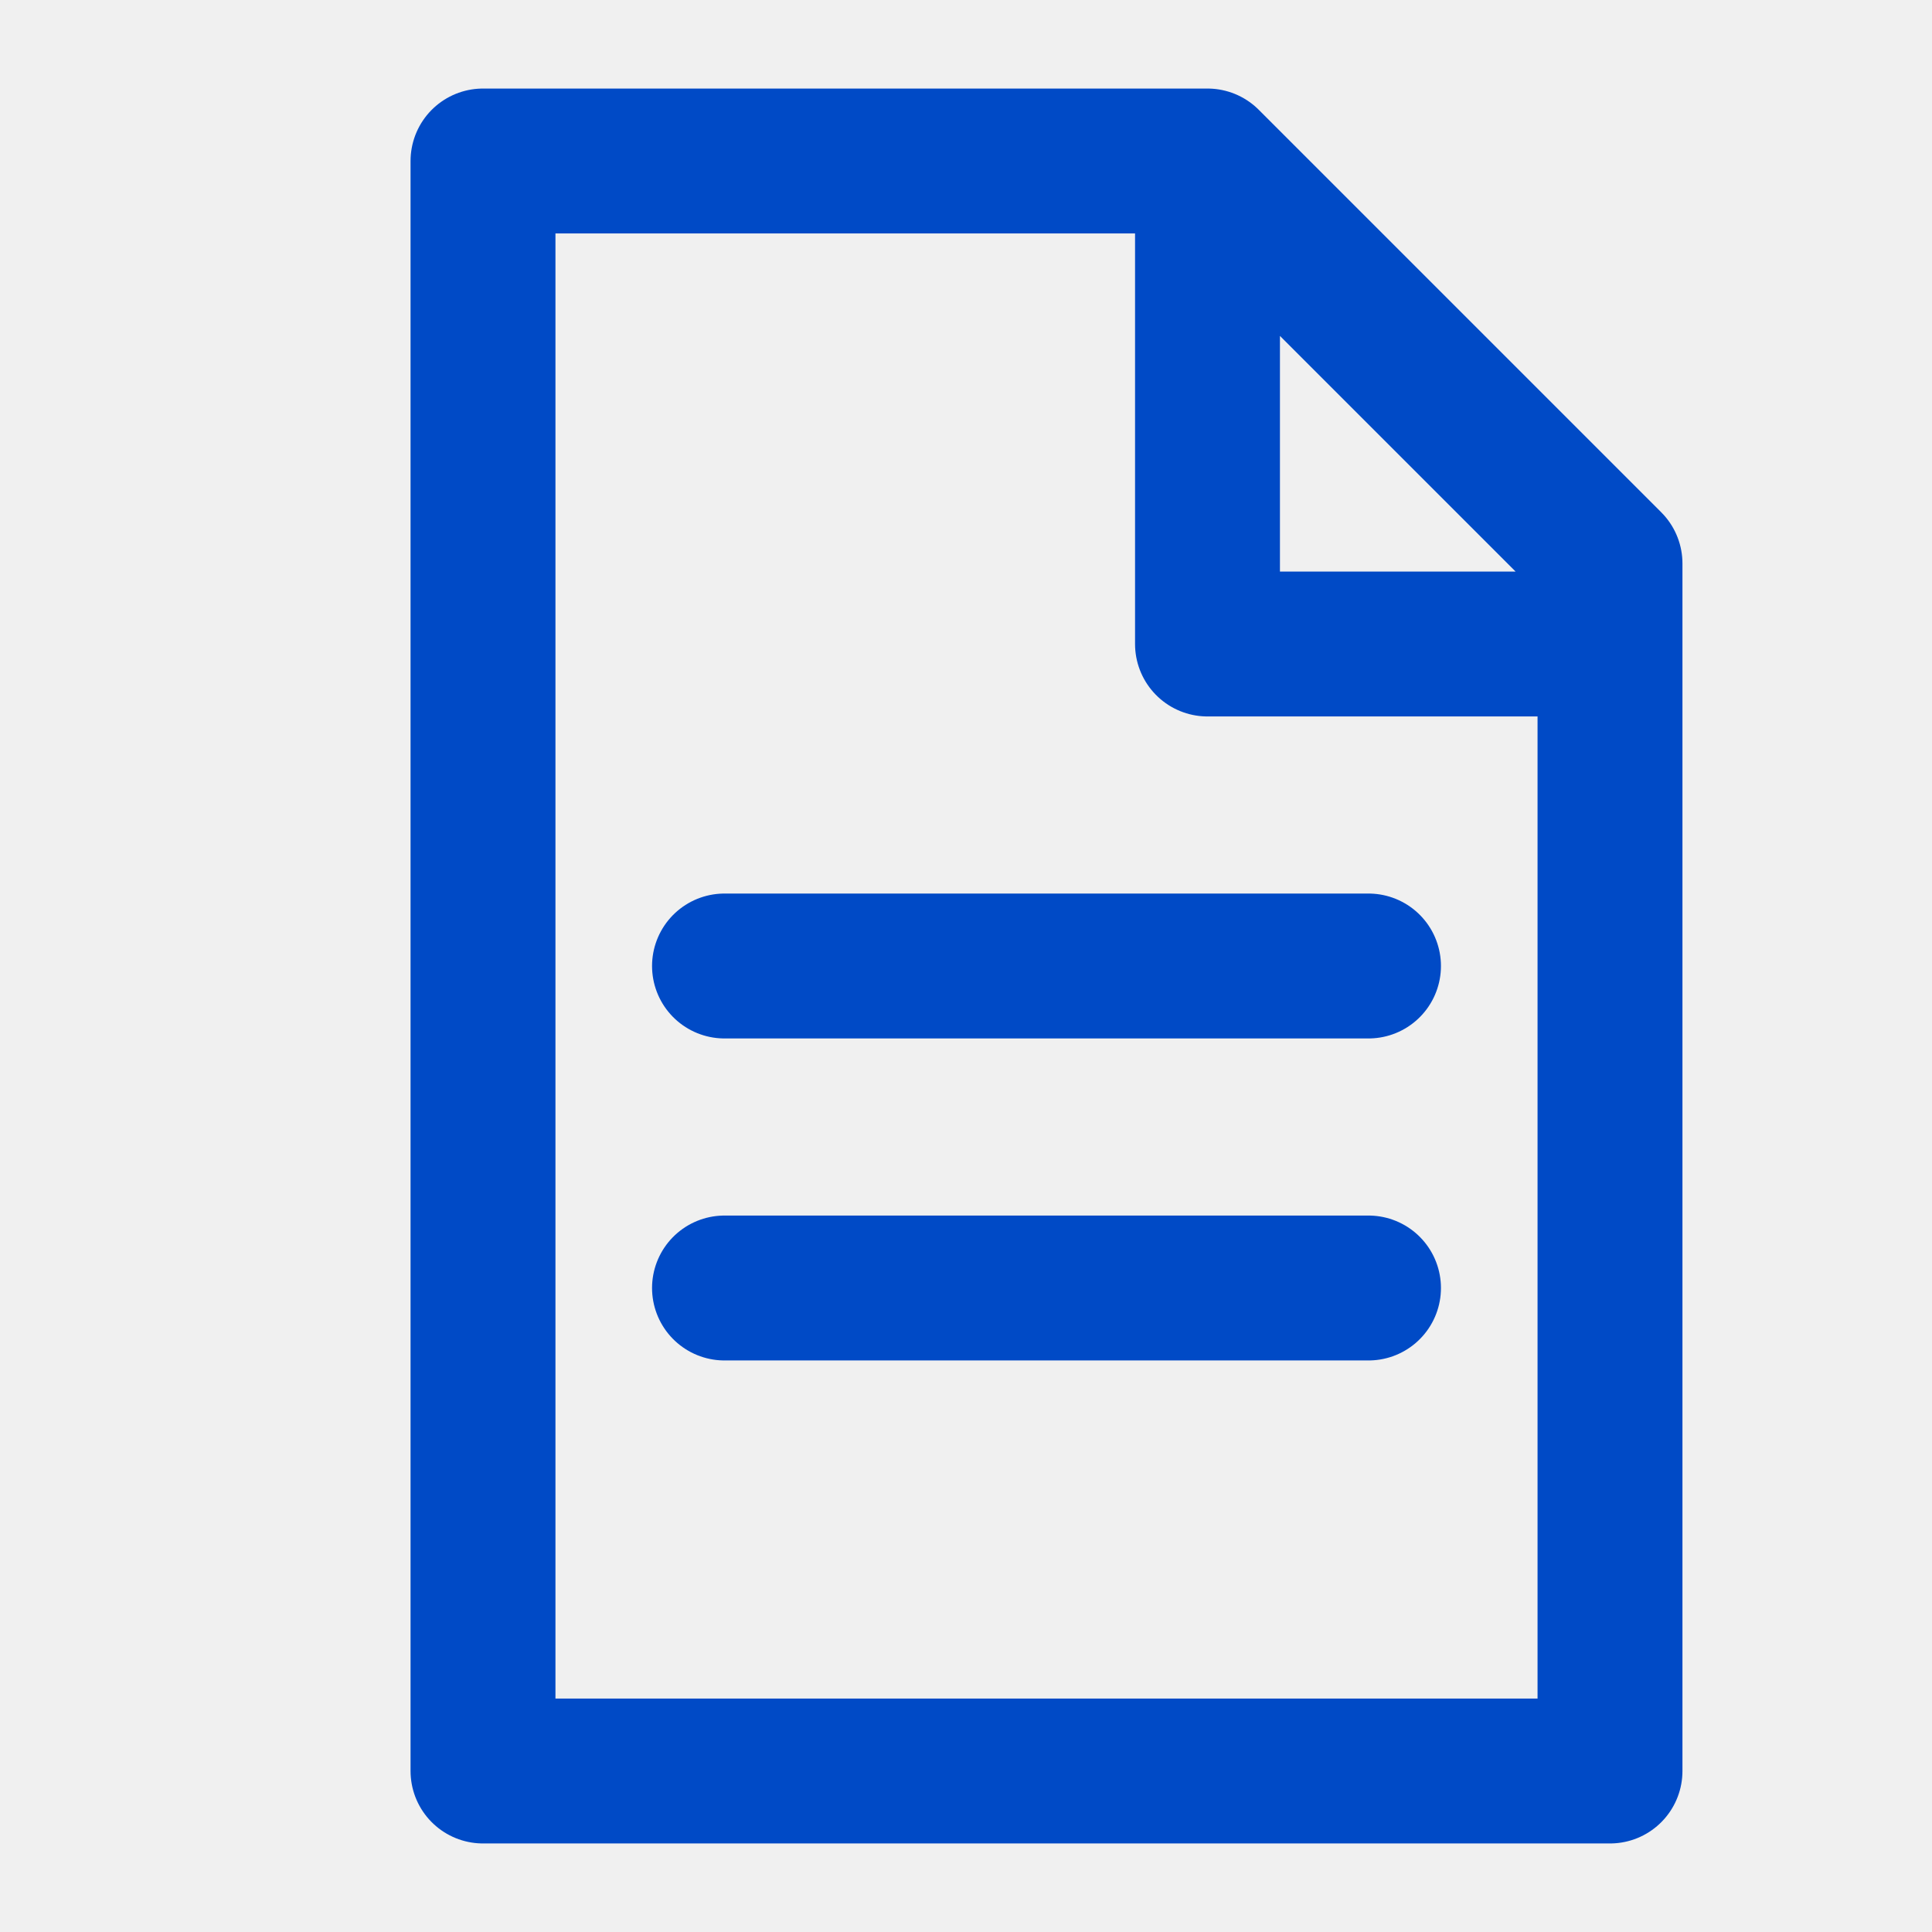
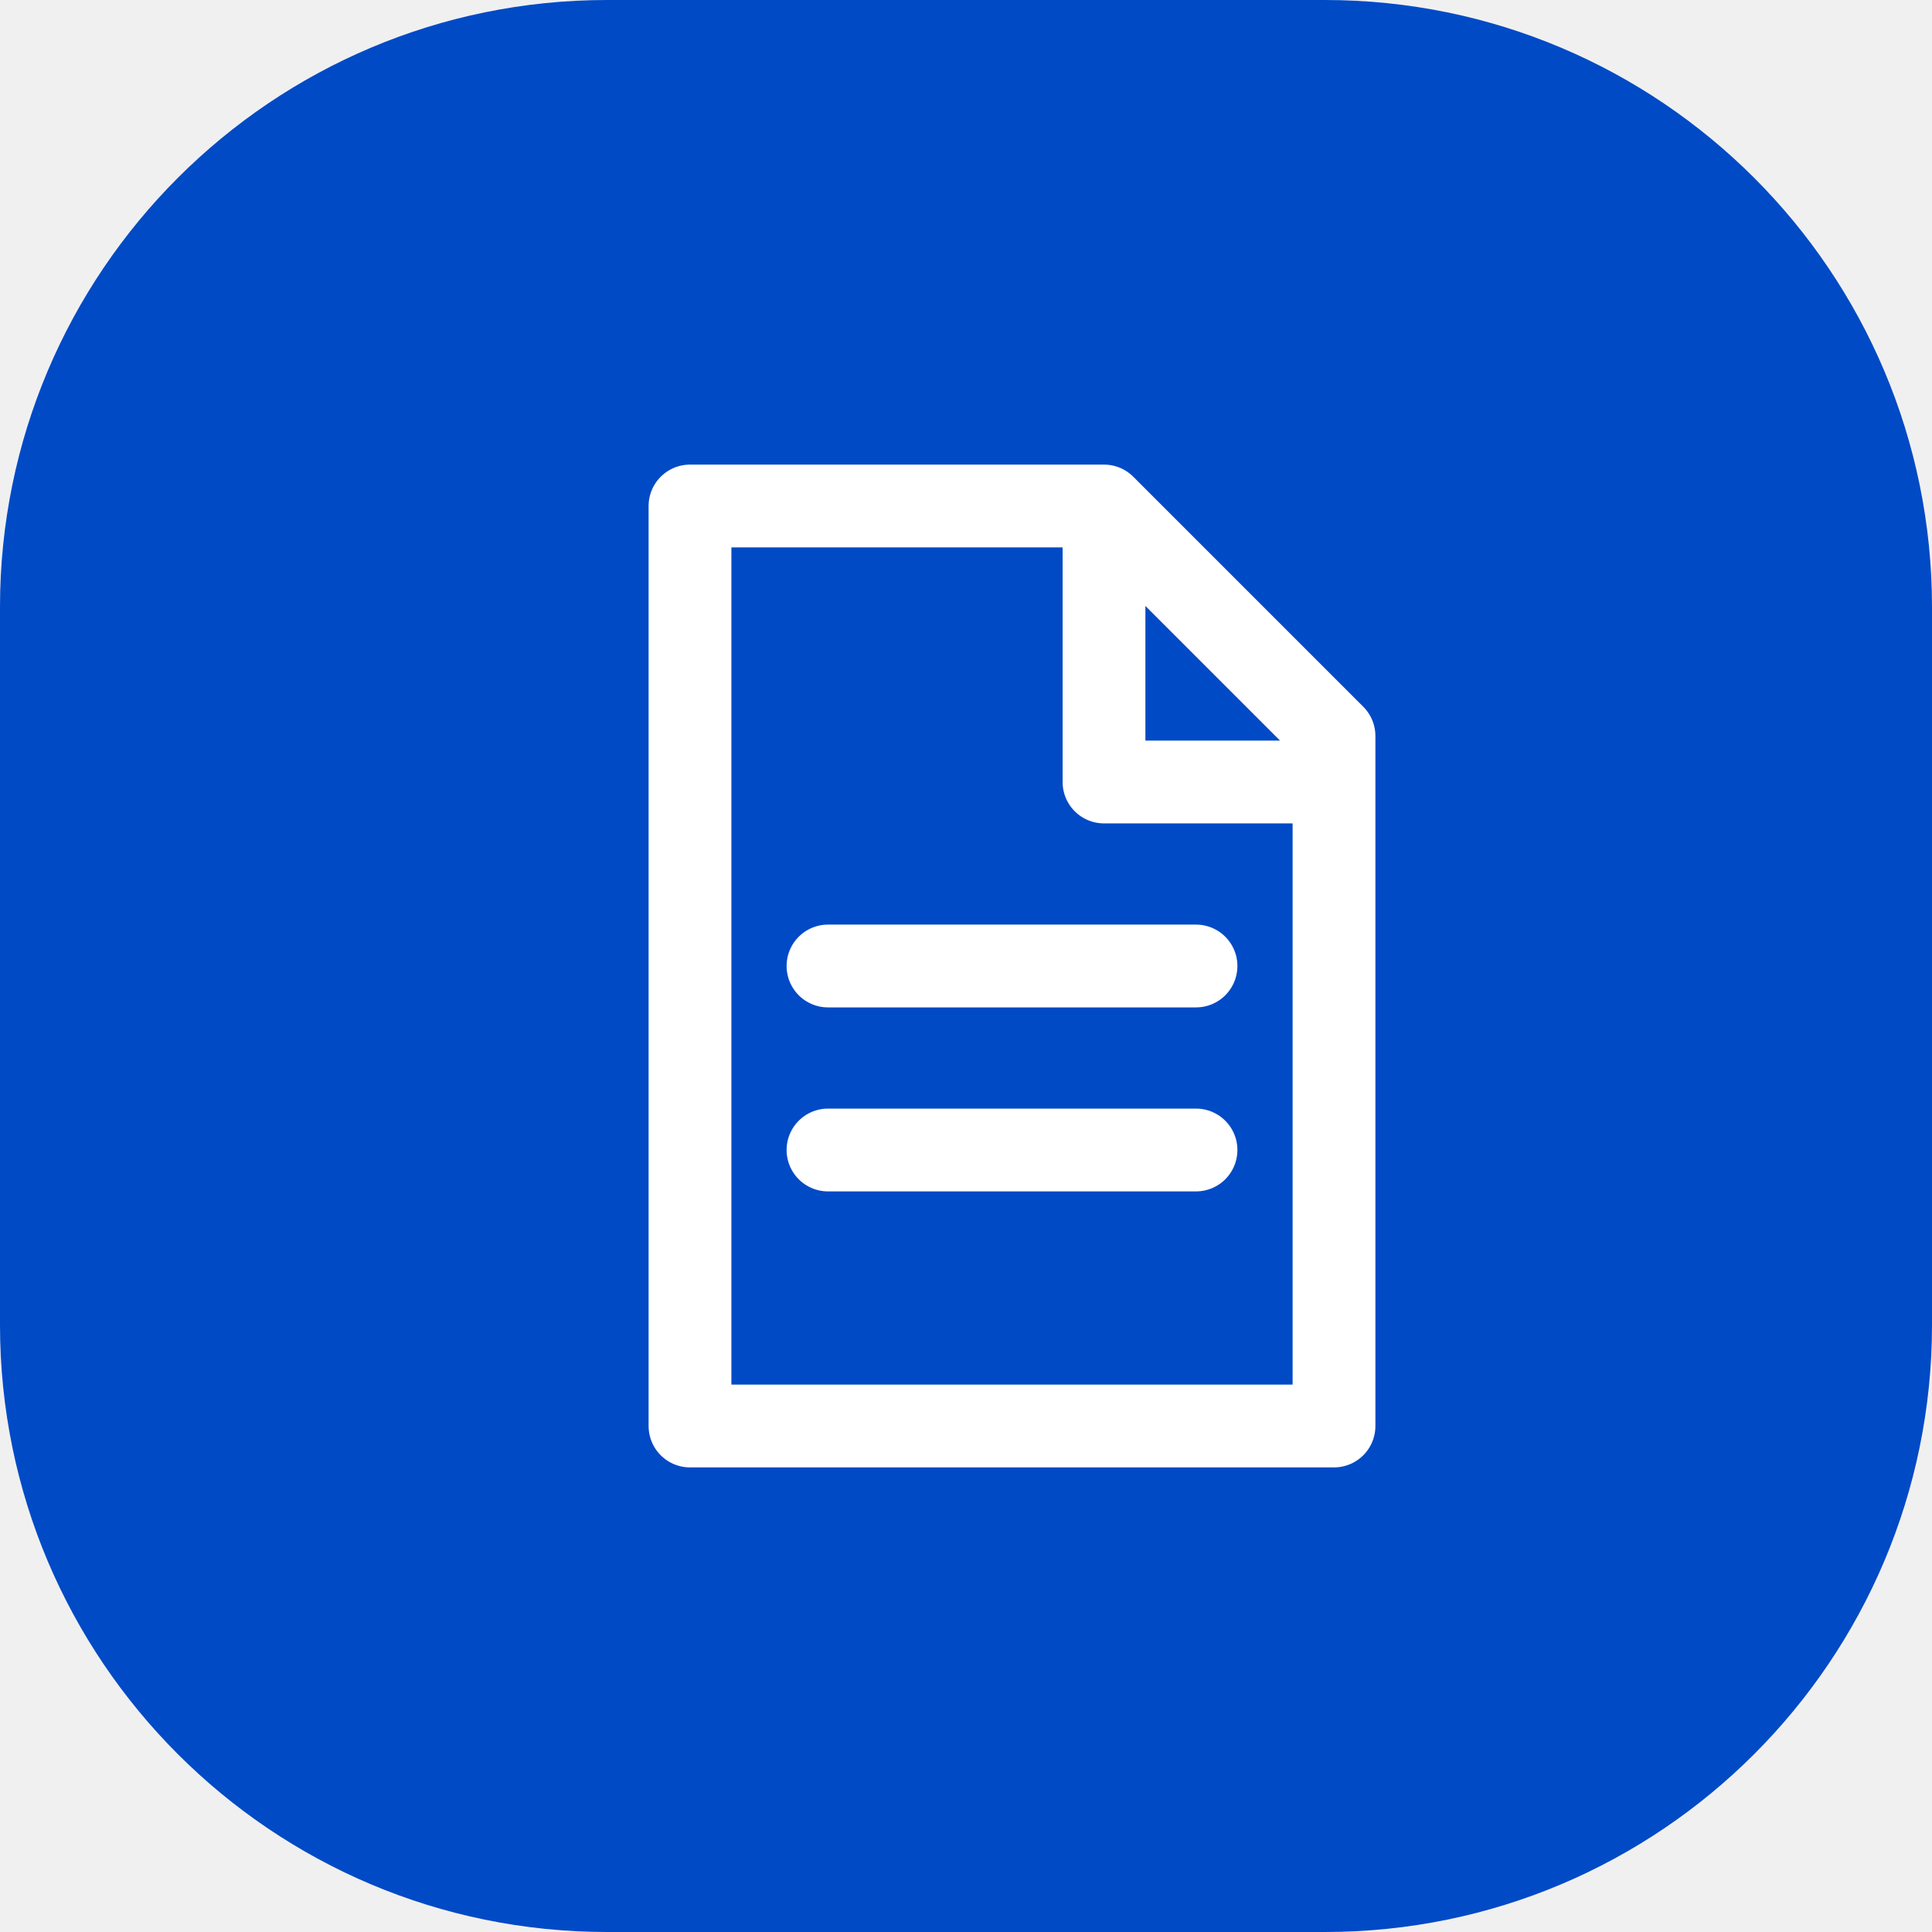
- <svg xmlns="http://www.w3.org/2000/svg" width="256" height="256" viewBox="0 0 24 24" fill="none" aria-label="Ícone de documento do Open Doc">
-   <g stroke="#004AC6" stroke-width="1.8" stroke-linecap="round" stroke-linejoin="round">
+ <svg xmlns="http://www.w3.org/2000/svg" width="256" height="256" viewBox="0 0 35 35" aria-label="Marca do Open Doc">
+   <rect width="35" height="35" rx="11" fill="#004AC6" />
+   <g transform="translate(7.5 7.5) scale(.8333333)" fill="none" stroke="#fff" stroke-width="1.8" stroke-linecap="round" stroke-linejoin="round">
    <path d="M6 2h9l5 5v15H6zM15 2v6h5M9 12h8M9 16h8" />
  </g>
</svg>
